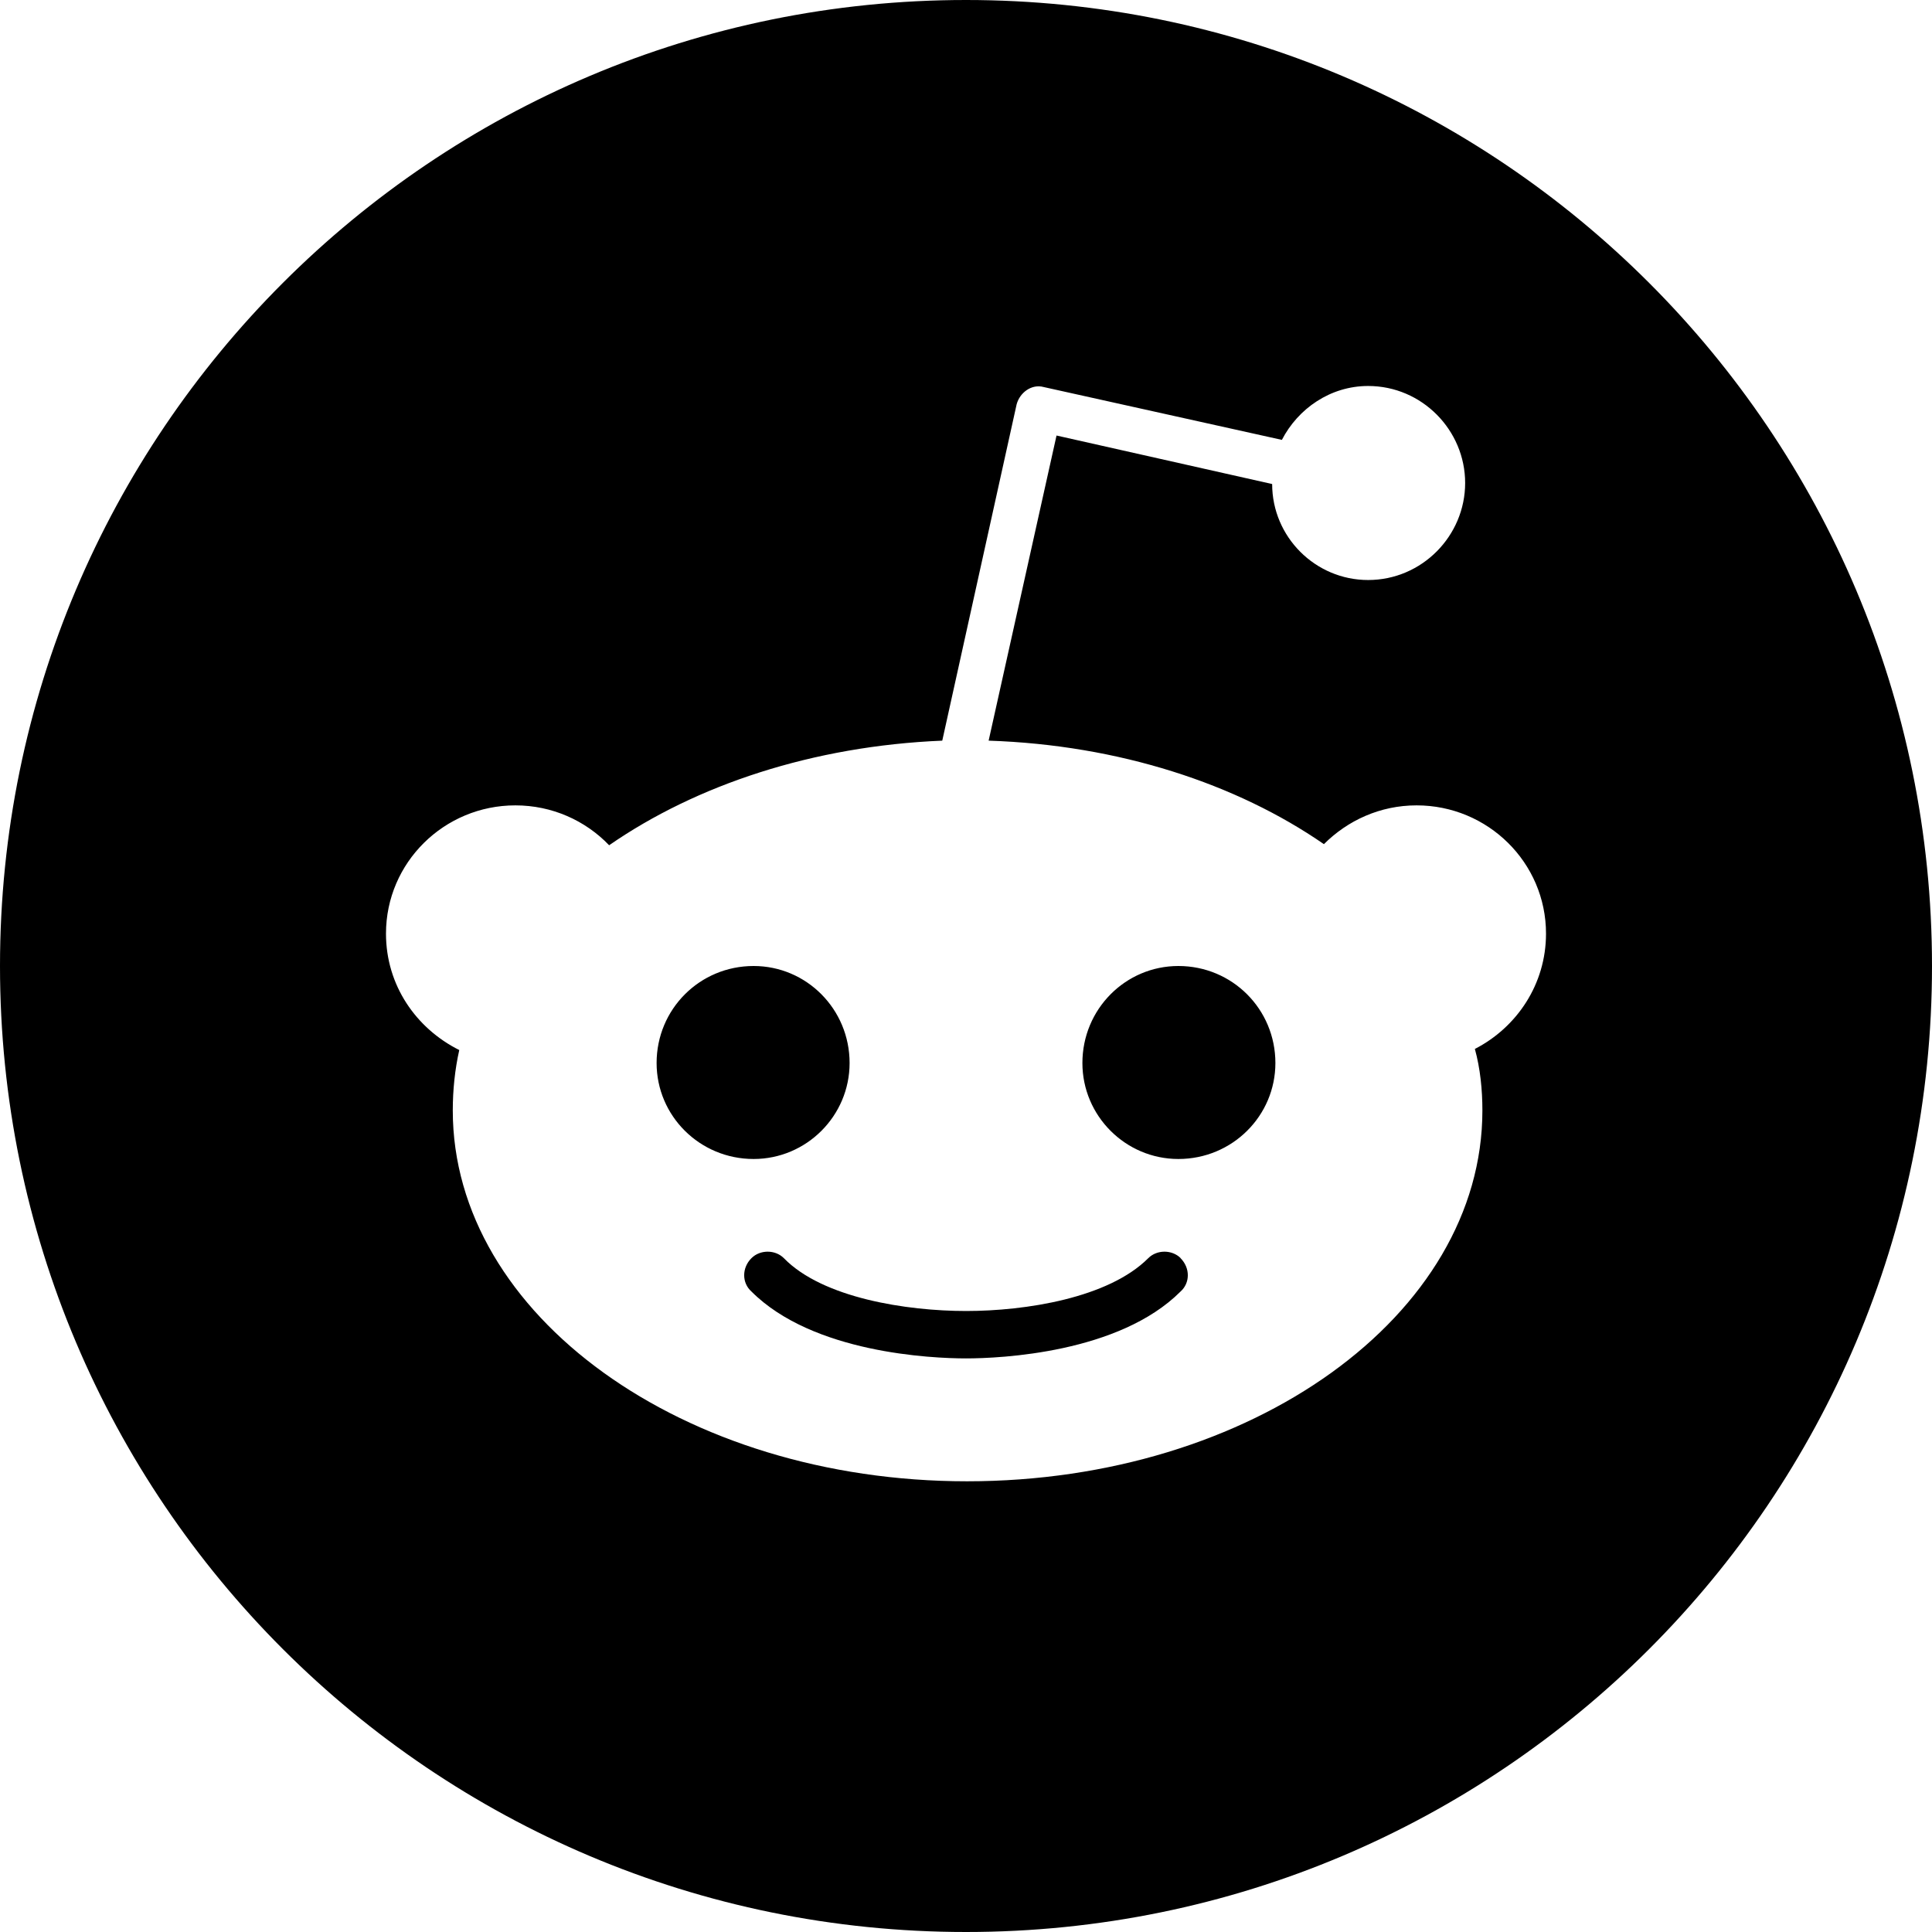
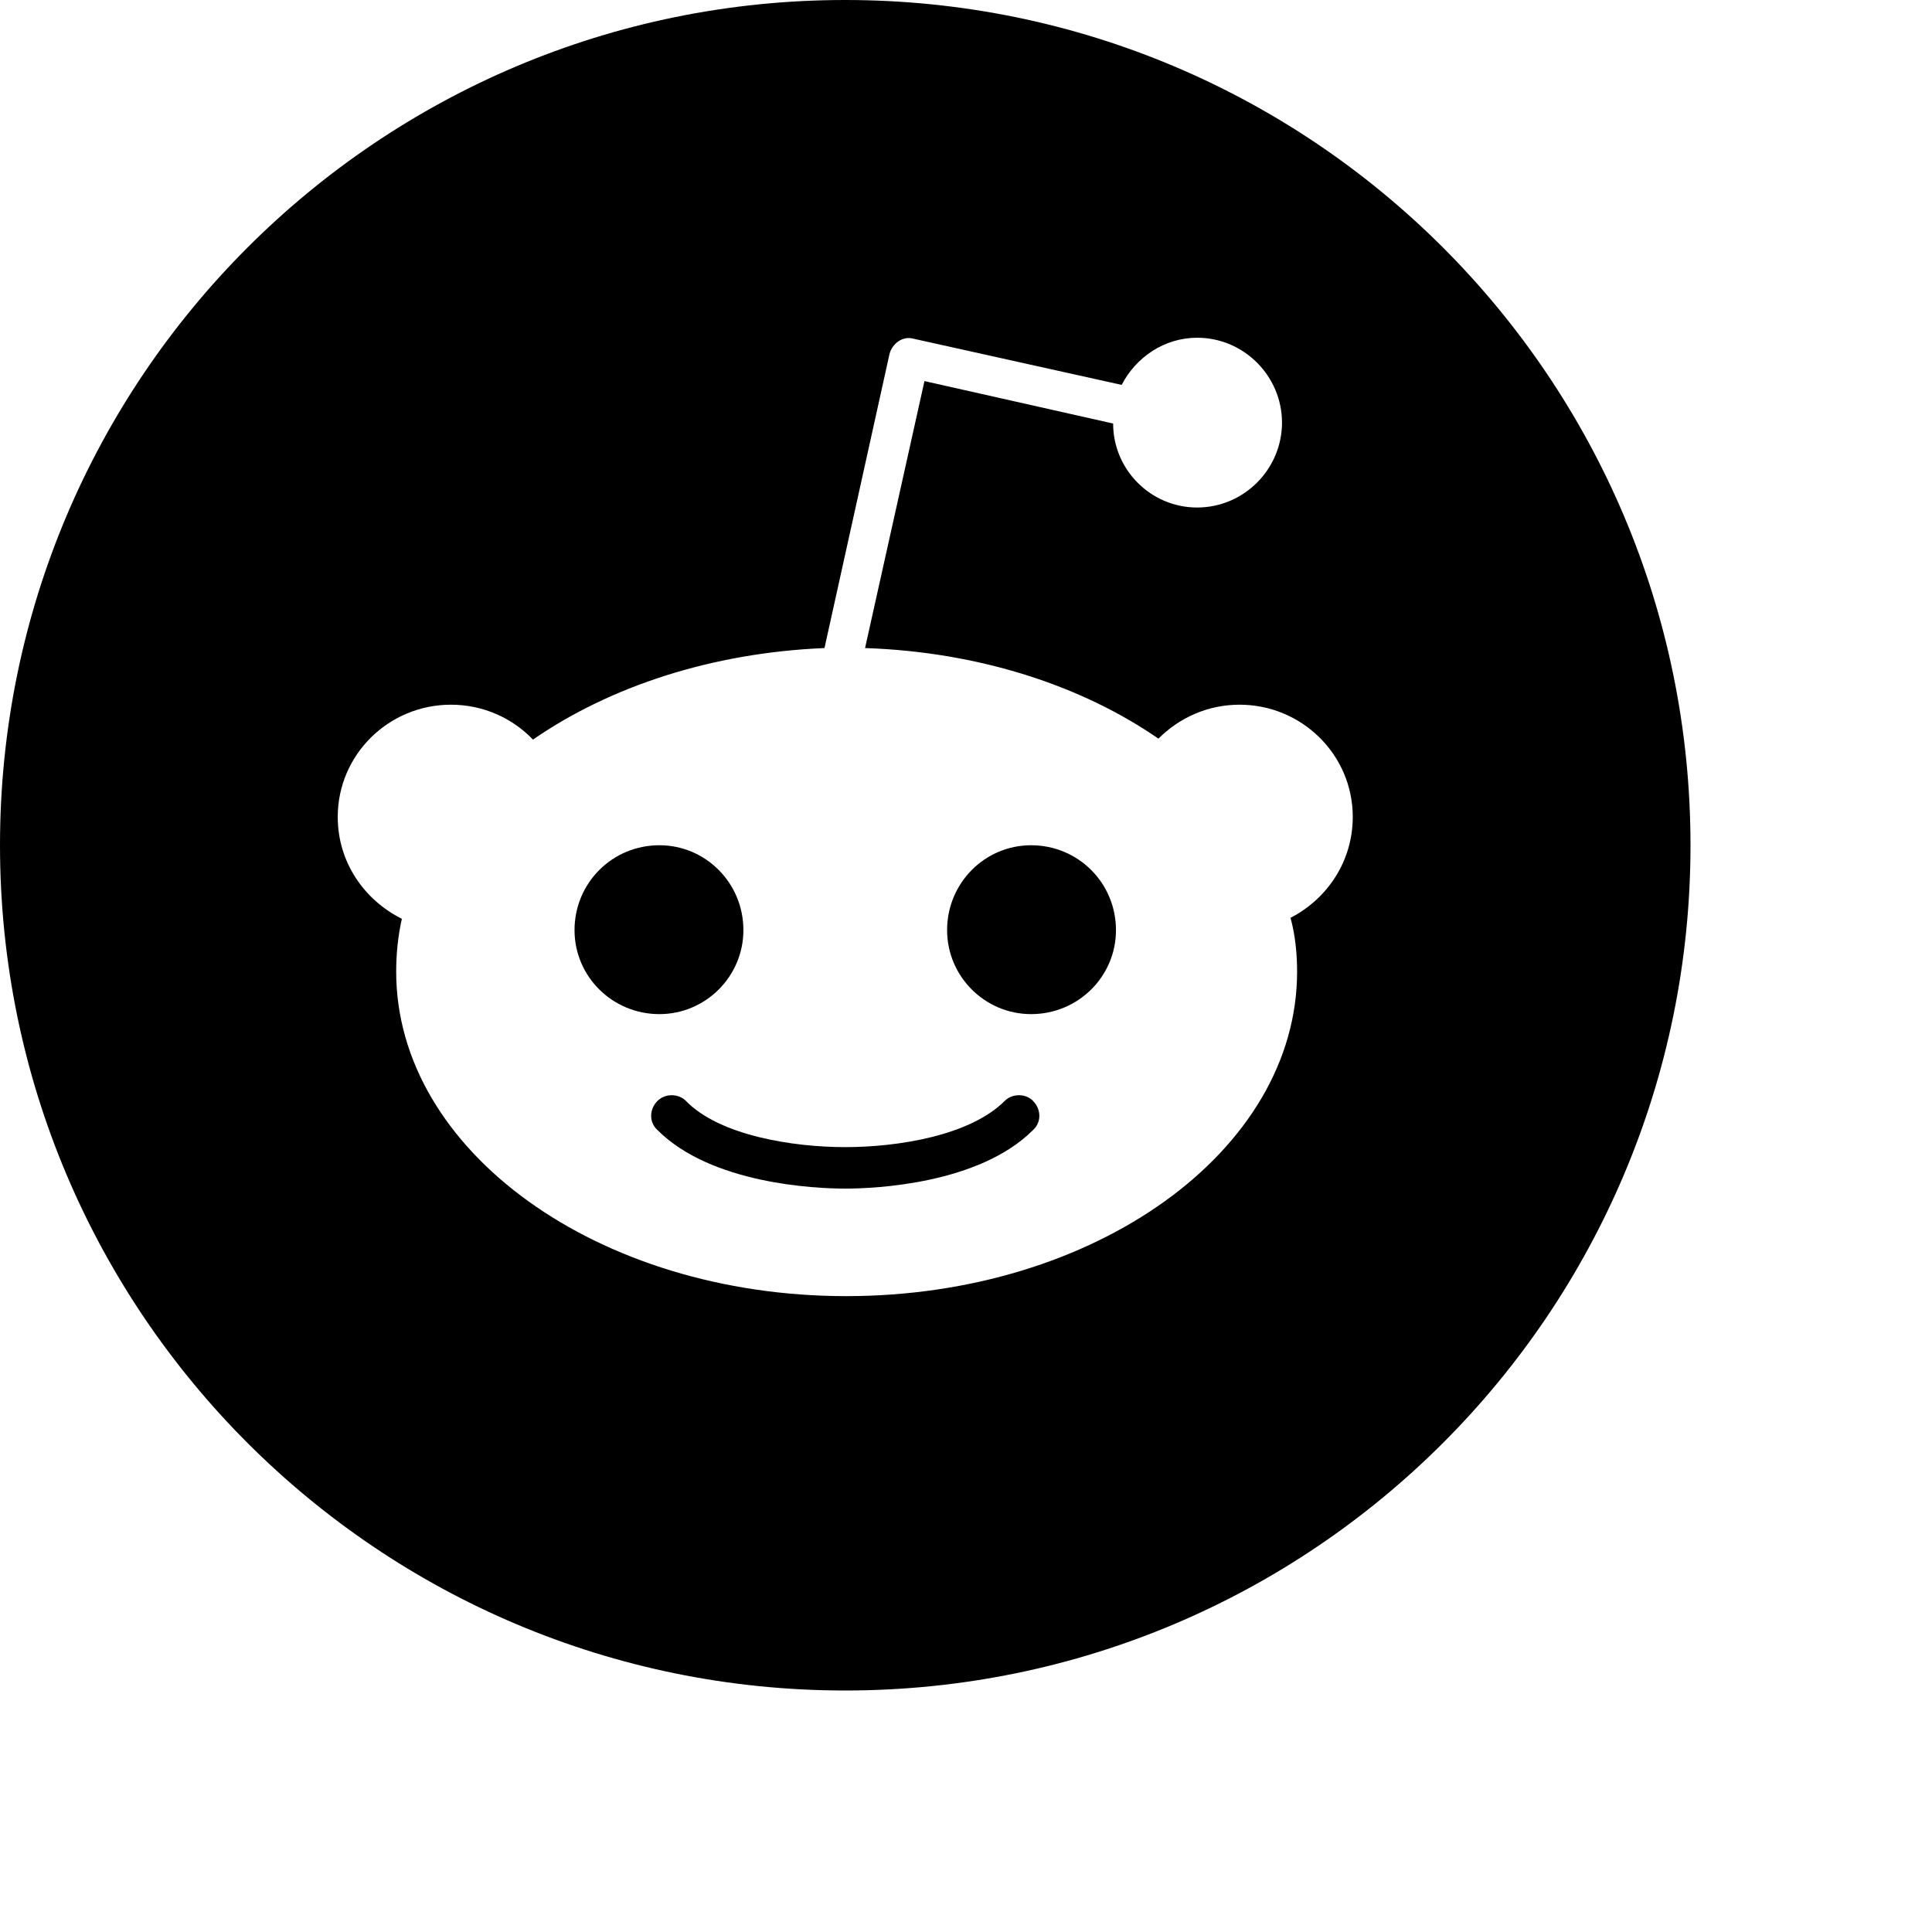
- <svg xmlns="http://www.w3.org/2000/svg" version="1.1" width="28" height="28" viewBox="0 0 28 28">
+ <svg xmlns="http://www.w3.org/2000/svg" version="1.1" viewBox="0 0 32 32">
  <path d="M17.109 18.234c0.141 0.141 0.141 0.359 0 0.484-0.891 0.891-2.609 0.969-3.109 0.969s-2.219-0.078-3.109-0.969c-0.141-0.125-0.141-0.344 0-0.484 0.125-0.125 0.344-0.125 0.469 0 0.562 0.578 1.781 0.766 2.641 0.766s2.063-0.187 2.641-0.766c0.125-0.125 0.344-0.125 0.469 0zM12.313 15.406c0 0.766-0.625 1.391-1.391 1.391-0.781 0-1.406-0.625-1.406-1.391 0-0.781 0.625-1.406 1.406-1.406 0.766 0 1.391 0.625 1.391 1.406zM18.484 15.406c0 0.766-0.625 1.391-1.406 1.391-0.766 0-1.391-0.625-1.391-1.391 0-0.781 0.625-1.406 1.391-1.406 0.781 0 1.406 0.625 1.406 1.406zM22.406 13.531c0-1.031-0.844-1.859-1.875-1.859-0.531 0-1 0.219-1.344 0.562-1.266-0.875-2.969-1.437-4.859-1.5l0.984-4.422 3.125 0.703c0 0.766 0.625 1.391 1.391 1.391 0.781 0 1.406-0.641 1.406-1.406s-0.625-1.406-1.406-1.406c-0.547 0-1.016 0.328-1.25 0.781l-3.453-0.766c-0.172-0.047-0.344 0.078-0.391 0.25l-1.078 4.875c-1.875 0.078-3.563 0.641-4.828 1.516-0.344-0.359-0.828-0.578-1.359-0.578-1.031 0-1.875 0.828-1.875 1.859 0 0.75 0.438 1.375 1.062 1.687-0.063 0.281-0.094 0.578-0.094 0.875 0 2.969 3.344 5.375 7.453 5.375 4.125 0 7.469-2.406 7.469-5.375 0-0.297-0.031-0.609-0.109-0.891 0.609-0.313 1.031-0.938 1.031-1.672zM28 14c0 7.734-6.266 14-14 14s-14-6.266-14-14 6.266-14 14-14 14 6.266 14 14z" />
</svg>
